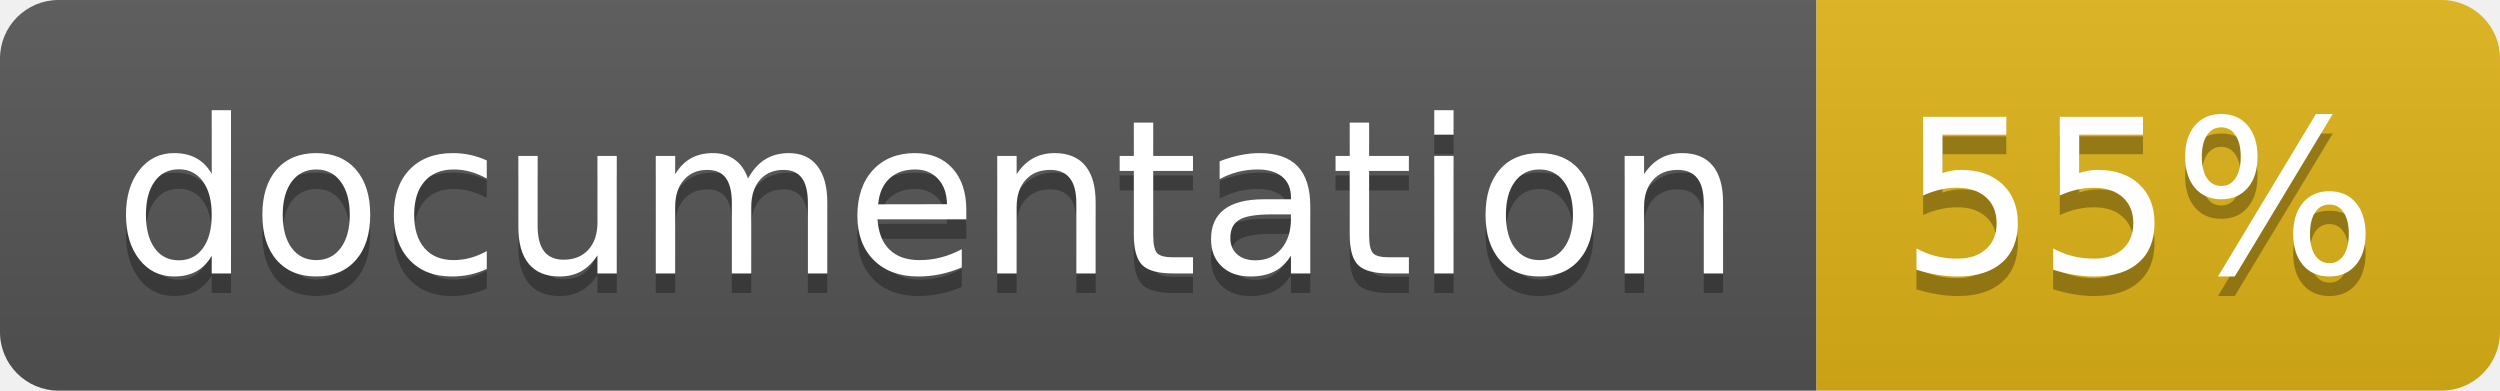
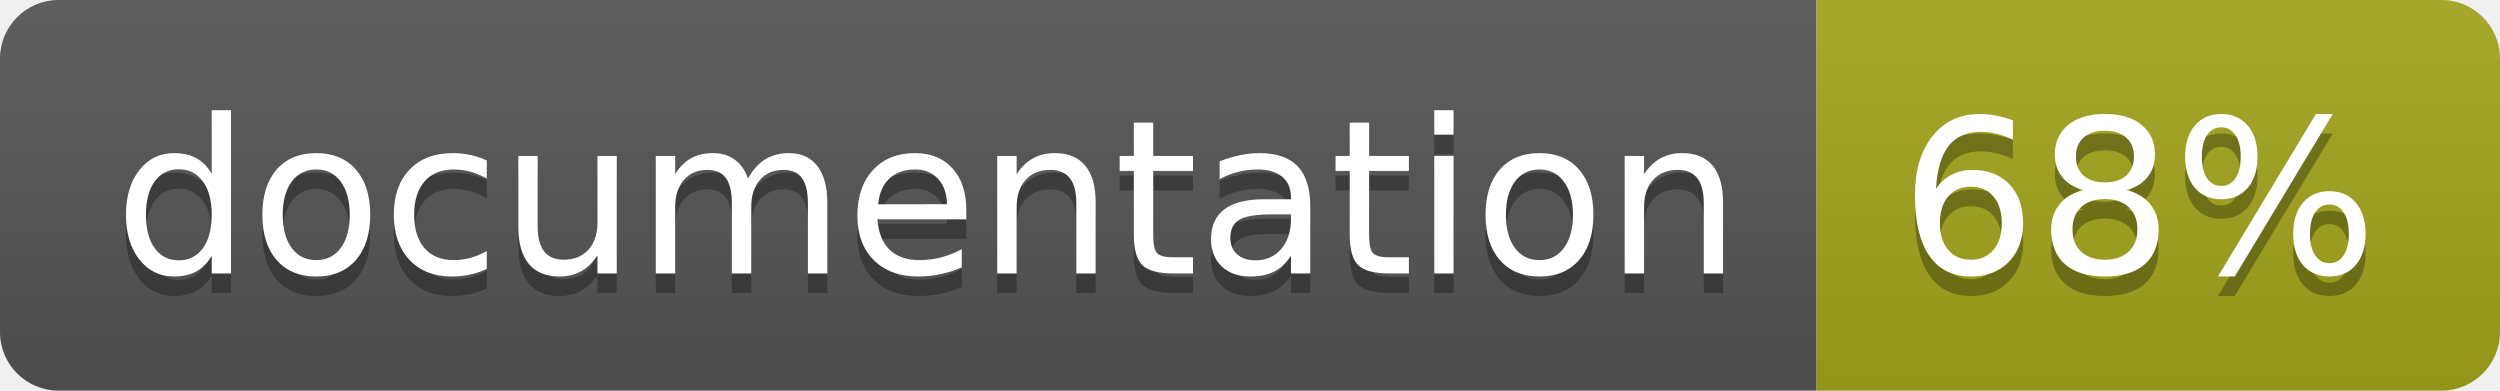
<svg xmlns="http://www.w3.org/2000/svg" width="128" height="20">
  <linearGradient id="b" x2="0" y2="100%">
    <stop offset="0" stop-color="#bbb" stop-opacity=".1" />
    <stop offset="1" stop-opacity=".1" />
  </linearGradient>
  <clipPath id="a">
    <rect width="128" height="20" rx="3" fill="#fff" />
  </clipPath>
  <g clip-path="url(#a)">
    <path fill="#555" d="M0 0h93v20H0z" />
-     <path fill="#dfb317" d="M93 0h35v20H93z" />
+     <path fill="#a4a61d" d="M93 0h35v20H93z" />
    <path fill="url(#b)" d="M0 0h128v20H0z" />
  </g>
  <g fill="#fff" text-anchor="middle" font-family="DejaVu Sans,Verdana,Geneva,sans-serif" font-size="110">
    <text x="475" y="150" fill="#010101" fill-opacity=".3" transform="scale(.1)" textLength="830">
      documentation
    </text>
    <text x="475" y="140" transform="scale(.1)" textLength="830">
      documentation
    </text>
    <text x="1095" y="150" fill="#010101" fill-opacity=".3" transform="scale(.1)" textLength="250">
-       55%
+       68%
    </text>
    <text x="1095" y="140" transform="scale(.1)" textLength="250">
-       55%
+       68%
    </text>
  </g>
</svg>
